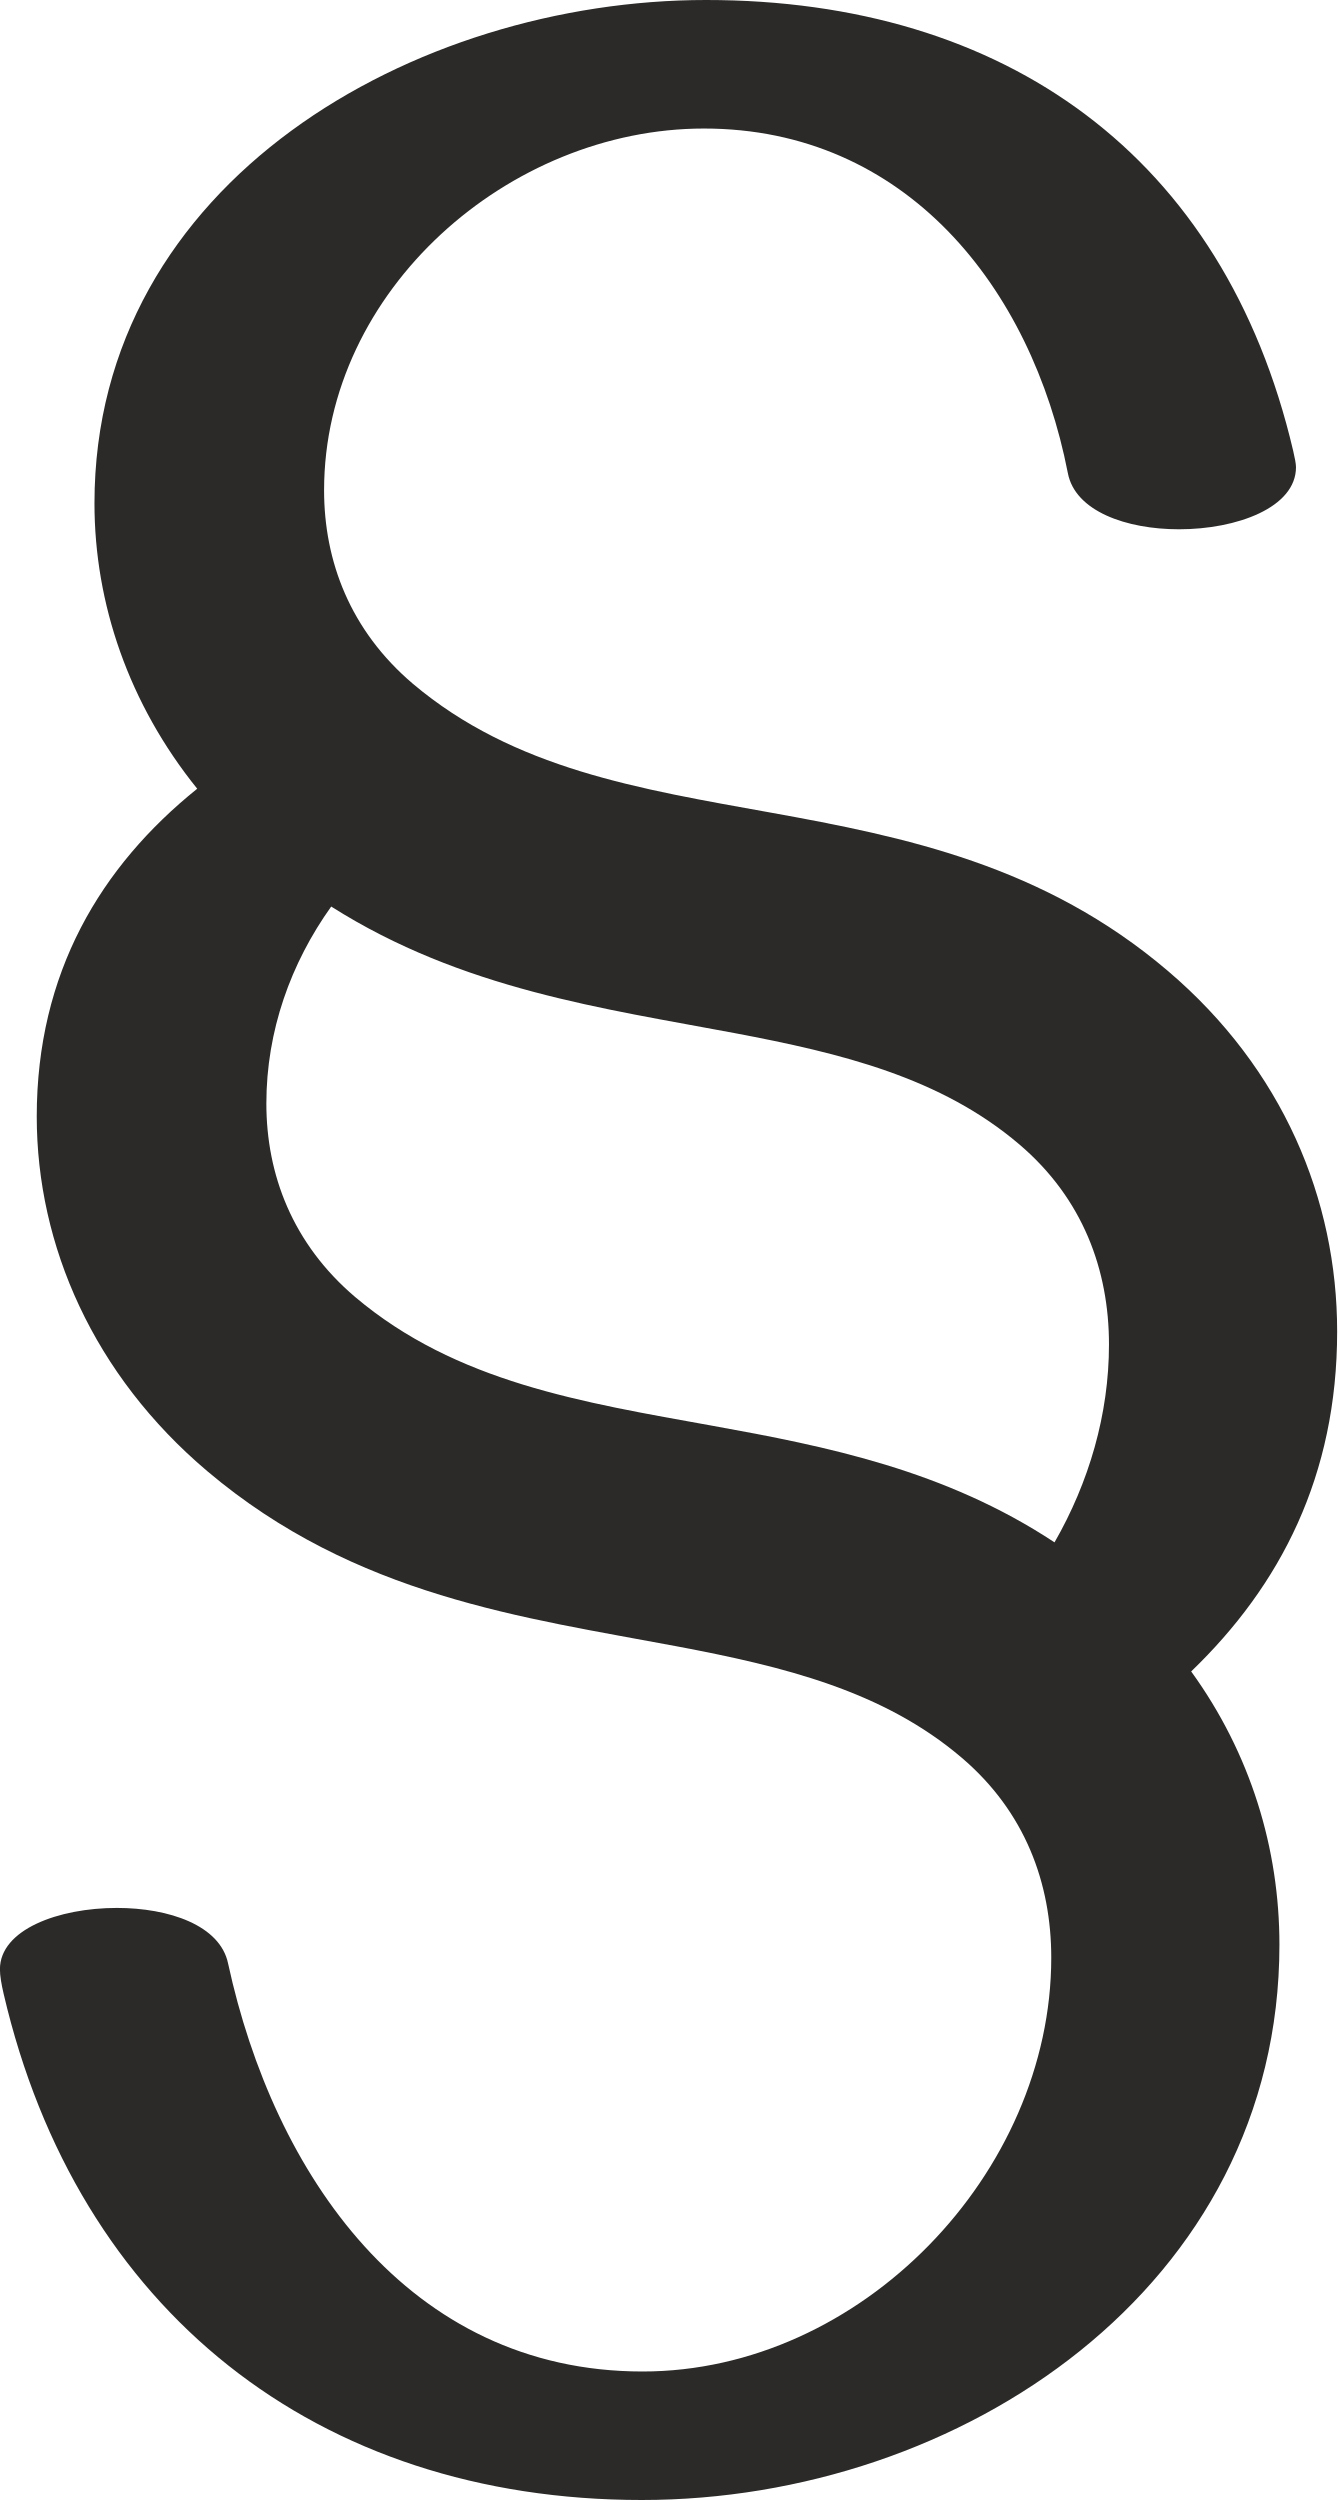
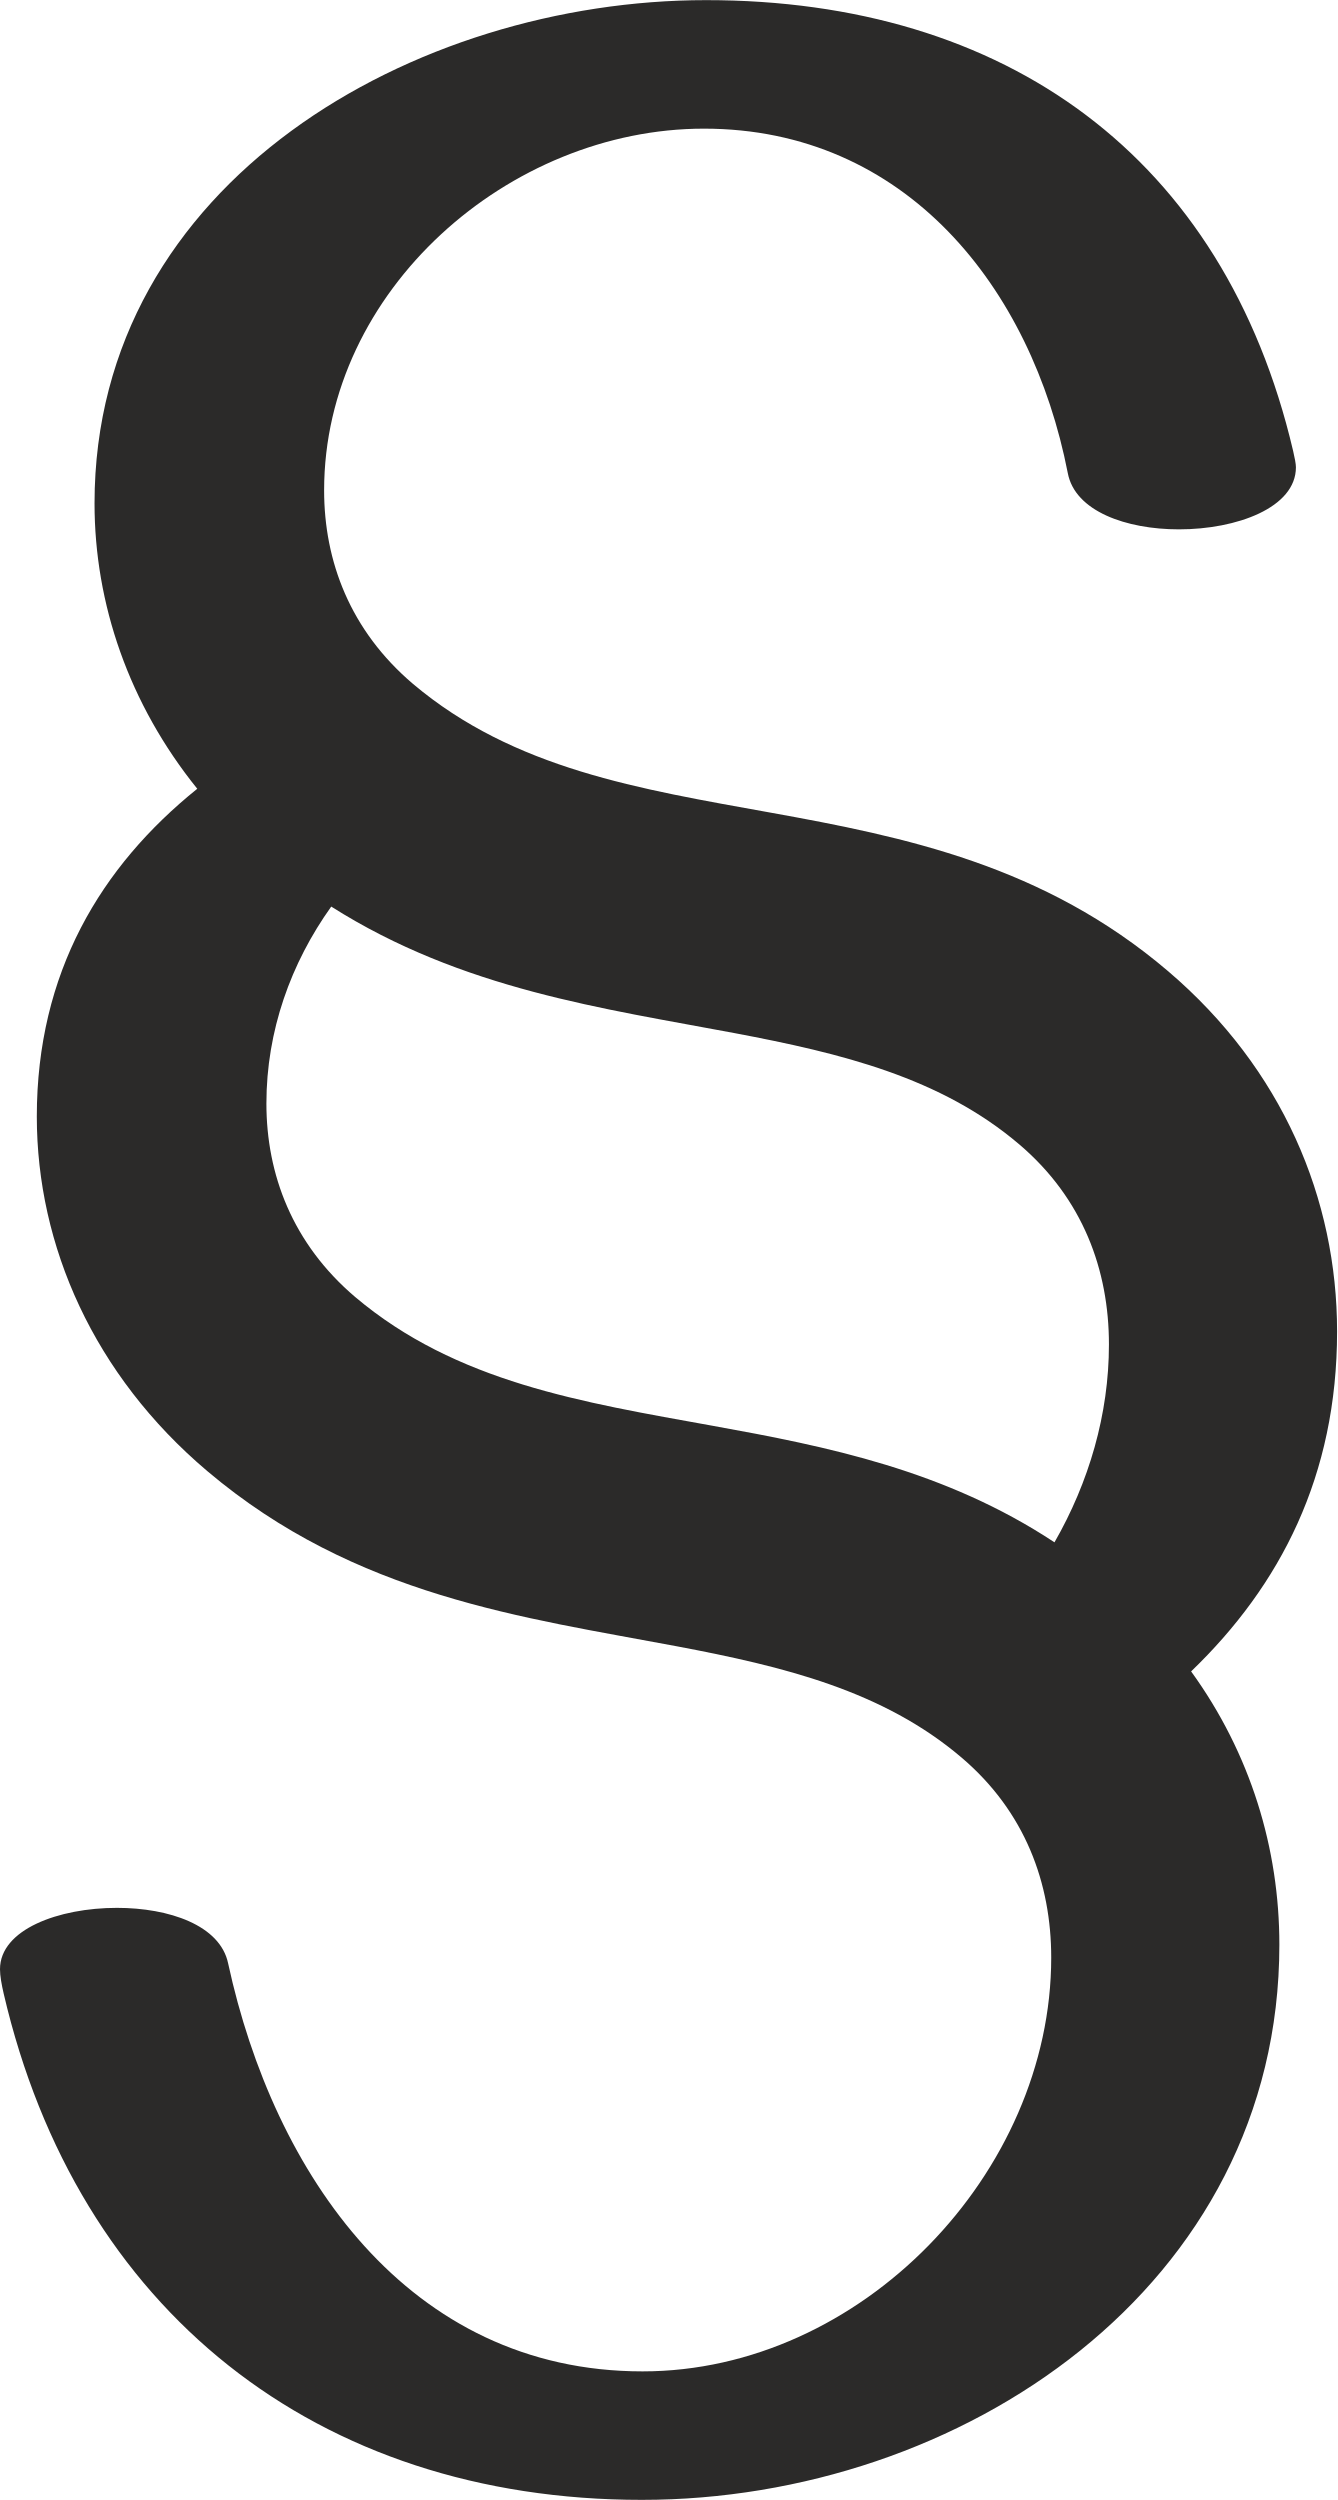
- <svg xmlns="http://www.w3.org/2000/svg" xml:space="preserve" width="251.883mm" height="470.958mm" version="1.1" style="shape-rendering:geometricPrecision; text-rendering:geometricPrecision; image-rendering:optimizeQuality; fill-rule:evenodd; clip-rule:evenodd" viewBox="0 0 25188.32 47095.82">
+ <svg xmlns="http://www.w3.org/2000/svg" xml:space="preserve" width="952px" height="1780px" version="1.1" style="shape-rendering:geometricPrecision; text-rendering:geometricPrecision; image-rendering:optimizeQuality; fill-rule:evenodd; clip-rule:evenodd" viewBox="0 0 952 1779.816">
  <defs>
    <style type="text/css">
   
    .fil0 {fill:#2B2A29;fill-rule:nonzero}
   
  </style>
  </defs>
  <g id="Layer_x0020_1">
-     <path class="fil0" d="M19865.49 29055.49c649.16,-1131.23 1025.88,-2412.39 1025.88,-3727.37 0,-1401.02 -489.83,-2748.07 -1686.56,-3767.79 -1482,-1263.1 -3350.73,-1717.78 -5369.18,-2099.05 -2452.67,-463.29 -5126.98,-817.81 -7596.29,-2383.51 -761.52,1066.65 -1221.57,2340.38 -1221.57,3710.84 0,1333.12 489.84,2638.96 1673.22,3645.33 1903.33,1607.49 4272.14,1981.25 6739.86,2426.74 2151.07,388.33 4374.53,834.6 6434.64,2194.81zm-16150.14 -14197.36c-1288.56,-1597.08 -1935.71,-3487.52 -1935.71,-5377.13 0,-6069.96 6043.35,-9481 11521.6,-9481 5635.56,0 9757.21,2937.7 11060.04,8492.33 29.95,127.67 52.97,245.21 52.97,308.47 0,762.03 -1115.48,1170.03 -2203.68,1170.03 -992.45,0 -1958.77,-340.1 -2094.57,-1060.92 -683.93,-3504.56 -3059.03,-6488.59 -6855.39,-6488.59 -3669.42,0 -7155.44,3041.42 -7155.44,6814.76 0,1333.12 489.84,2638.96 1673.22,3645.33 1903.33,1607.49 4272.14,1981.25 6739.86,2426.74 2523.43,455.55 5146.53,990.52 7488.6,2987.57 2158.73,1840.72 3182.78,4298.26 3182.78,6787.48 0,2717.42 -1066.57,4782.8 -2749.94,6404.07 1122.34,1550.1 1662.54,3340.89 1662.54,5148.46 0,6448.77 -6005.03,10460.1 -12010.85,10460.1 -6126.63,0 -10634.9,-3575.16 -12023,-9536.72 -39.74,-170.7 -69.69,-337.02 -69.69,-460.81 0,-748.11 1101.55,-1156.11 2203.68,-1156.11 979.09,0 1944.84,326.17 2094.57,1047 858.23,3955.93 3388.42,7685.9 7807.78,7685.9 4113.37,0 7699.25,-3736.74 7699.25,-7794.44 0,-1401.02 -489.83,-2748.07 -1686.56,-3767.79 -1482,-1263.1 -3350.73,-1717.78 -5369.18,-2099.05 -2872.9,-542.67 -6049.94,-935.71 -8845.36,-3301.33 -2136.58,-1808.08 -3210.63,-4244.28 -3210.63,-6678.95 0,-2708.57 1203.57,-4710.21 3023.11,-6175.4z" />
+     <path class="fil0" d="M750.793 1098.047c24.533,-42.751 38.77,-91.168 38.77,-140.863 0,-52.946 -18.511,-103.853 -63.738,-142.39 -56.006,-47.734 -126.628,-64.917 -202.908,-79.326 -92.69,-17.508 -193.756,-30.906 -287.074,-90.076 -28.779,40.31 -46.165,88.446 -46.165,140.238 0,50.38 18.512,99.73 63.233,137.762 71.93,60.749 161.45,74.874 254.709,91.71 81.292,14.675 165.319,31.54 243.173,82.945zm-610.335 -536.538c-48.697,-60.356 -73.153,-131.798 -73.153,-203.209 0,-229.392 228.386,-358.3 435.417,-358.3 212.975,0 368.738,111.02 417.974,320.937 1.131,4.825 2.001,9.267 2.001,11.657 0,28.798 -42.155,44.217 -83.28,44.217 -37.506,0 -74.024,-12.853 -79.156,-40.093 -25.847,-132.442 -115.605,-245.213 -259.075,-245.213 -138.672,0 -270.414,114.939 -270.414,257.539 0,50.38 18.512,99.73 63.233,137.762 71.93,60.749 161.45,74.874 254.709,91.71 95.364,17.216 194.494,37.433 283.004,112.904 81.582,69.564 120.282,162.437 120.282,256.508 0,102.695 -40.307,180.749 -103.924,242.019 42.415,58.58 62.83,126.257 62.83,194.567 0,243.708 -226.939,395.302 -453.907,395.302 -231.533,0 -401.907,-135.11 -454.365,-360.406 -1.502,-6.451 -2.634,-12.736 -2.634,-17.415 0,-28.272 41.629,-43.691 83.28,-43.691 37.001,0 73.498,12.327 79.157,39.568 32.433,149.5 128.053,290.461 295.066,290.461 155.45,0 290.966,-141.217 290.966,-294.563 0,-52.946 -18.512,-103.853 -63.738,-142.39 -56.007,-47.734 -126.629,-64.917 -202.908,-79.326 -108.571,-20.508 -228.636,-35.362 -334.279,-124.762 -80.744,-68.329 -121.334,-160.397 -121.334,-252.406 0,-102.361 45.485,-178.005 114.248,-233.377z" />
  </g>
</svg>
